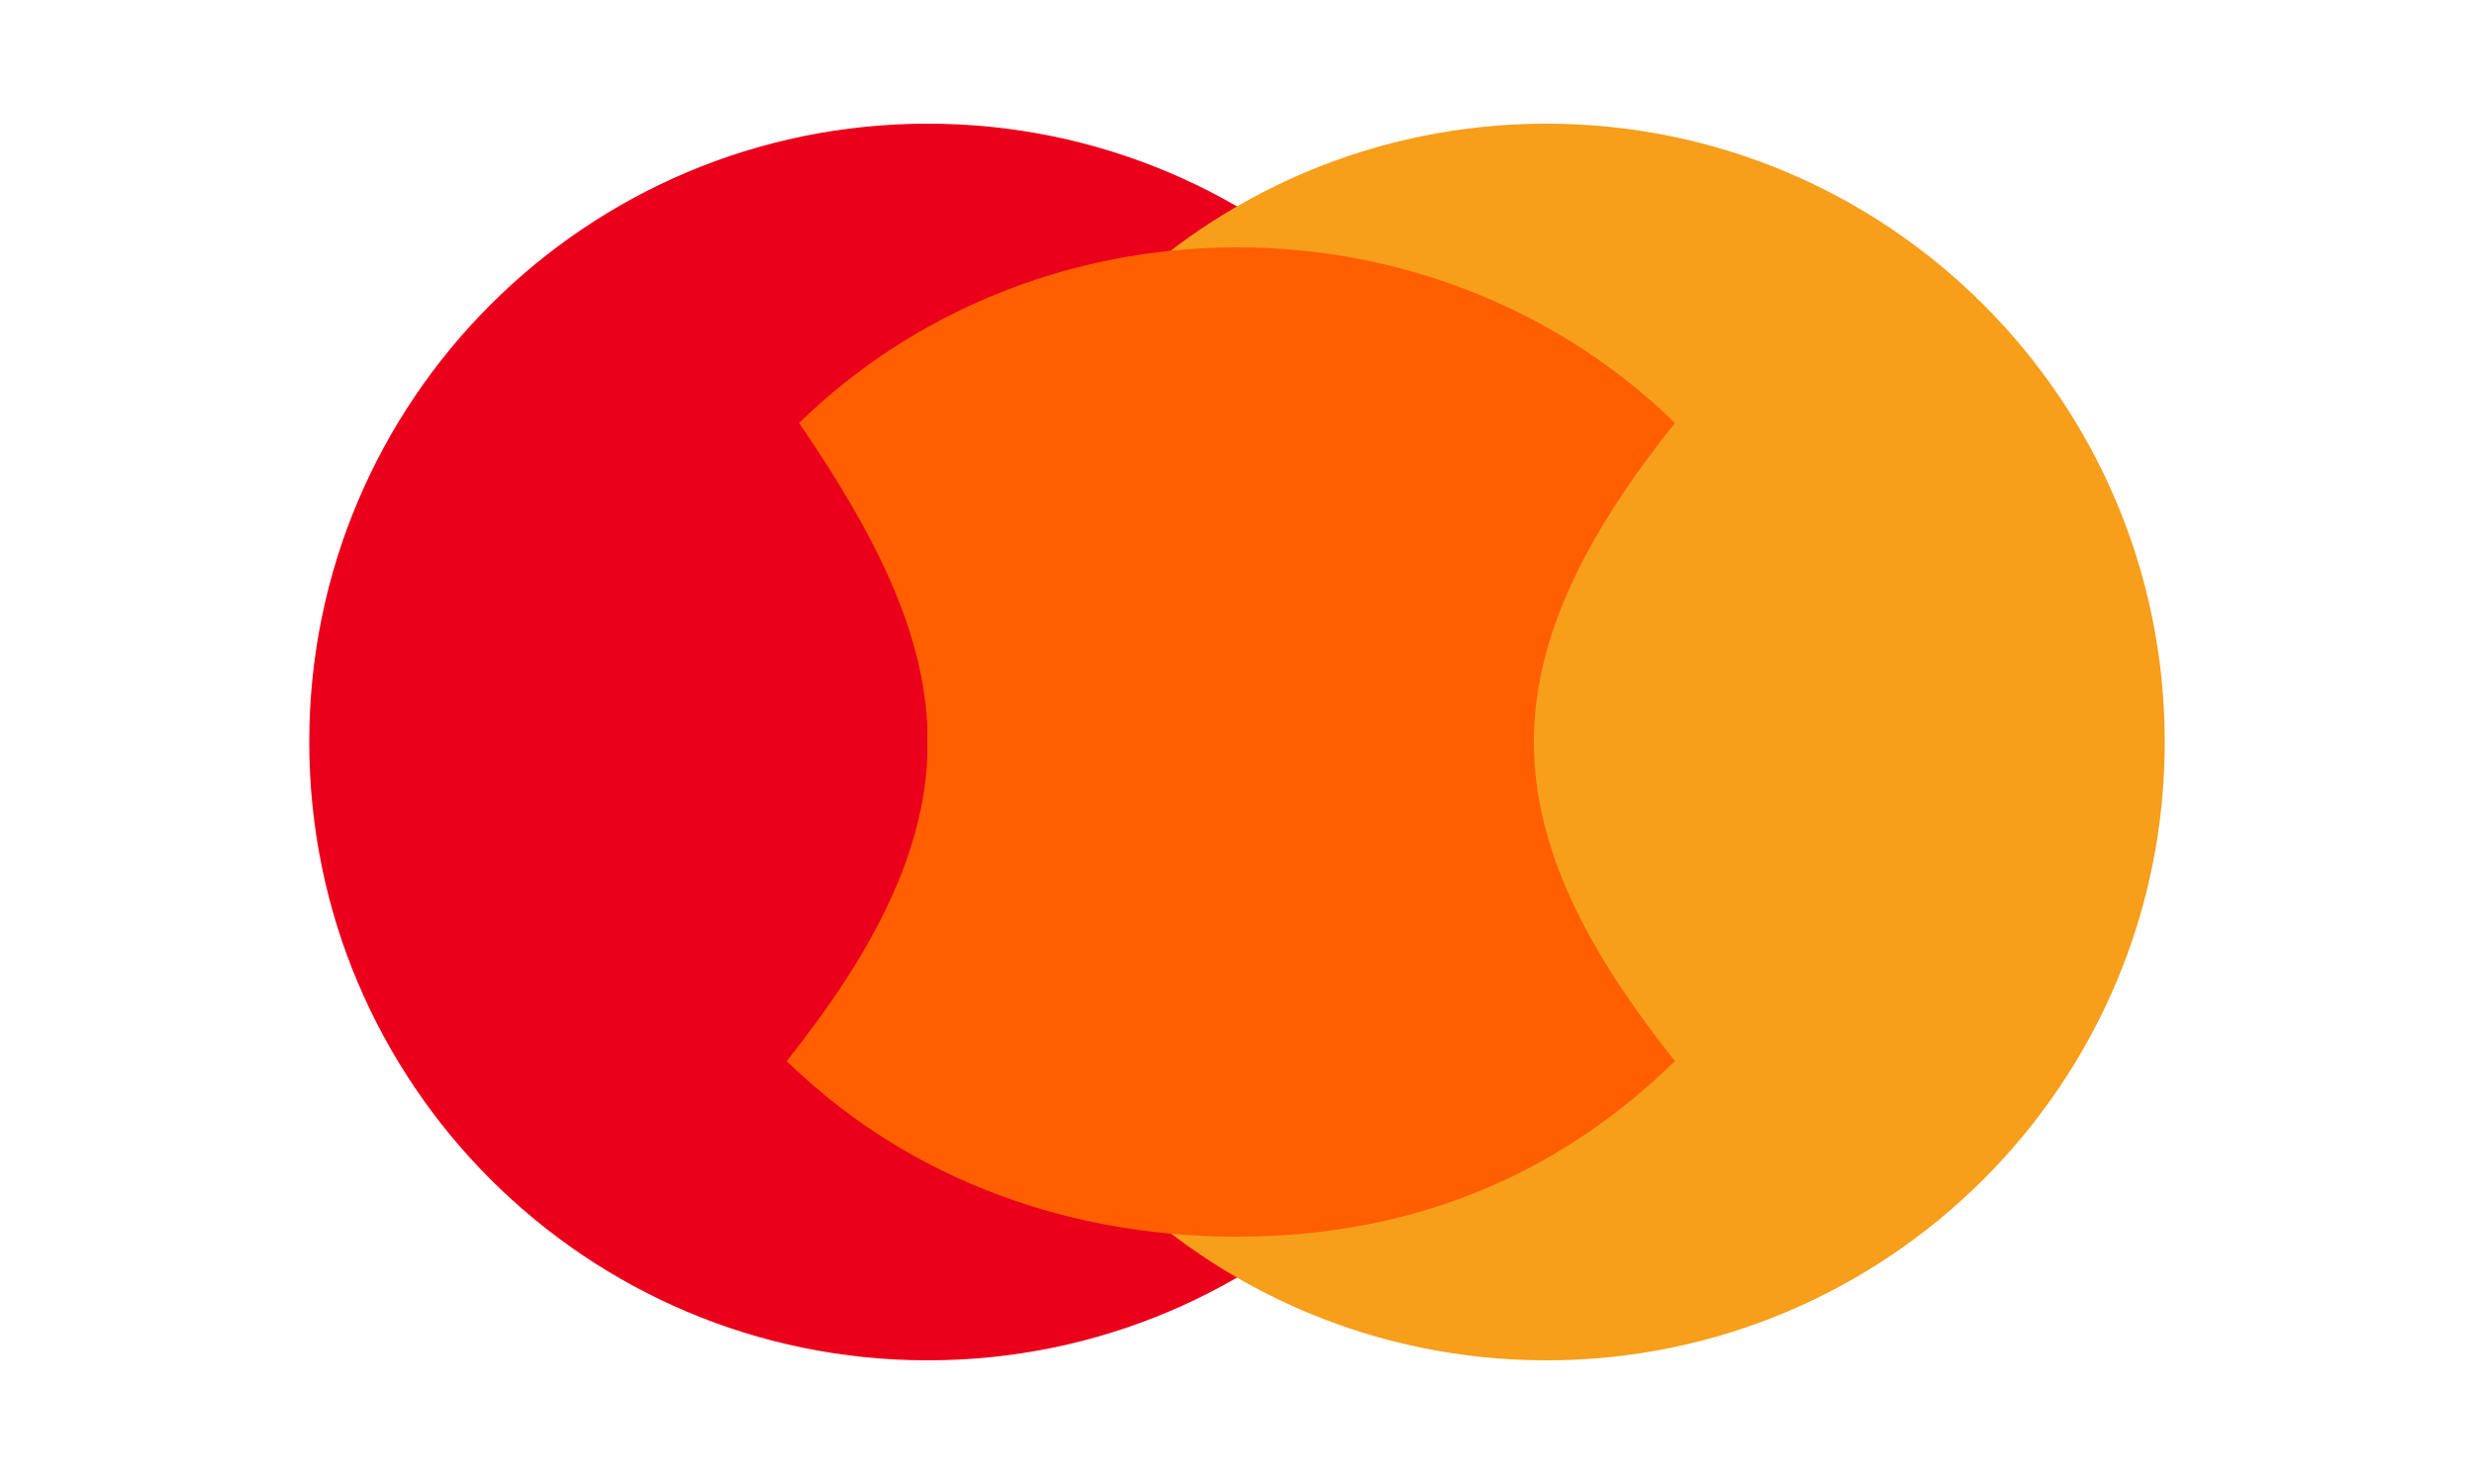
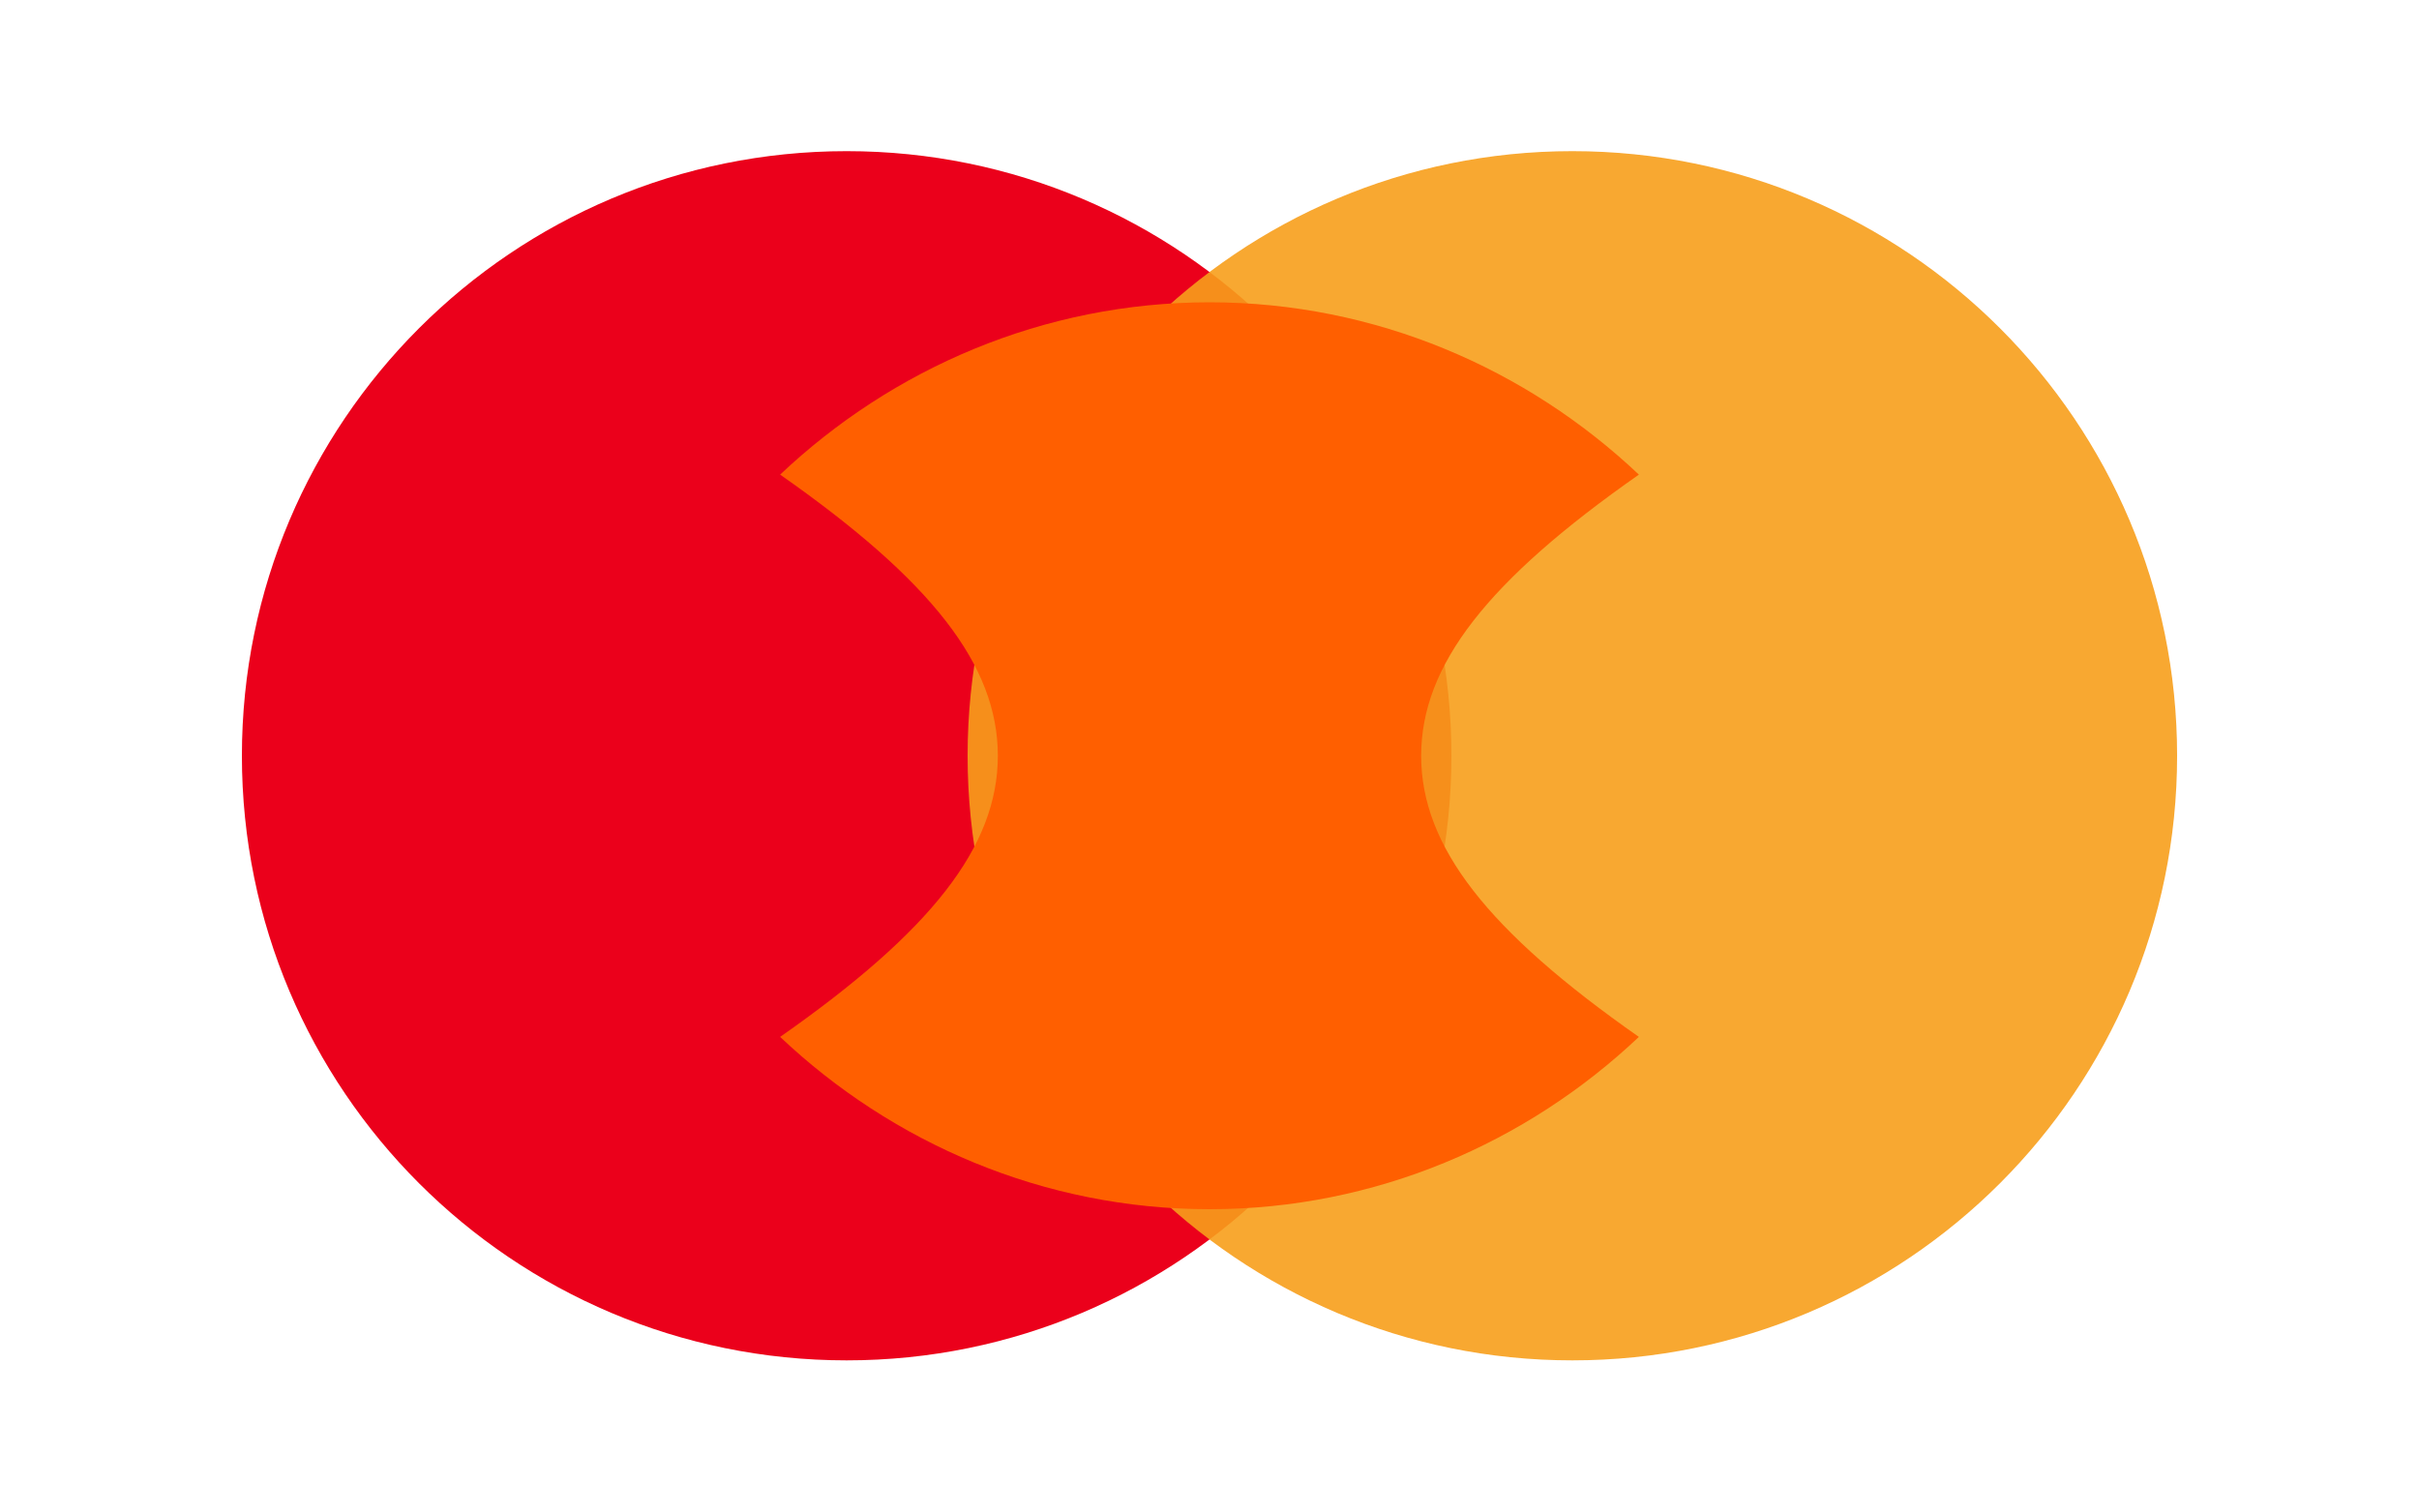
- <svg xmlns="http://www.w3.org/2000/svg" viewBox="0 0 200 120">
-   <circle cx="75" cy="60" r="50" fill="#EB001B" />
-   <circle cx="125" cy="60" r="50" fill="#F79E1B" />
-   <path fill="#FF5F00" d="M100 20c-13.8 0-26.4 5.4-35.4 14.2C70.6 43 75 51.3 75 60s-4.4 17-11.4 25.8C72.6 94.6 85.2 100 100 100s26.4-5.4 35.4-14.2C128.4 77 124 68.7 124 60s4.4-17 11.4-25.8C126.4 25.4 113.8 20 100 20z" />
+ <svg xmlns="http://www.w3.org/2000/svg" width="80" height="50" viewBox="0 0 80 50">
+   <circle cx="28" cy="25" r="20" fill="#EB001B" />
+   <circle cx="52" cy="25" r="20" fill="#F79E1B" opacity="0.9" />
+   <path fill="#FF5F00" d="M40 10c-5.5 0-10.5 2.2-14.2 5.7C30.8 19.2 33 22 33 25s-2.2 5.8-7.2 9.3C29.5 37.8 34.5 40 40 40s10.5-2.2 14.2-5.7C49.2 30.8 47 28 47 25s2.2-5.8 7.2-9.3C50.5 12.2 45.5 10 40 10z" />
</svg>
